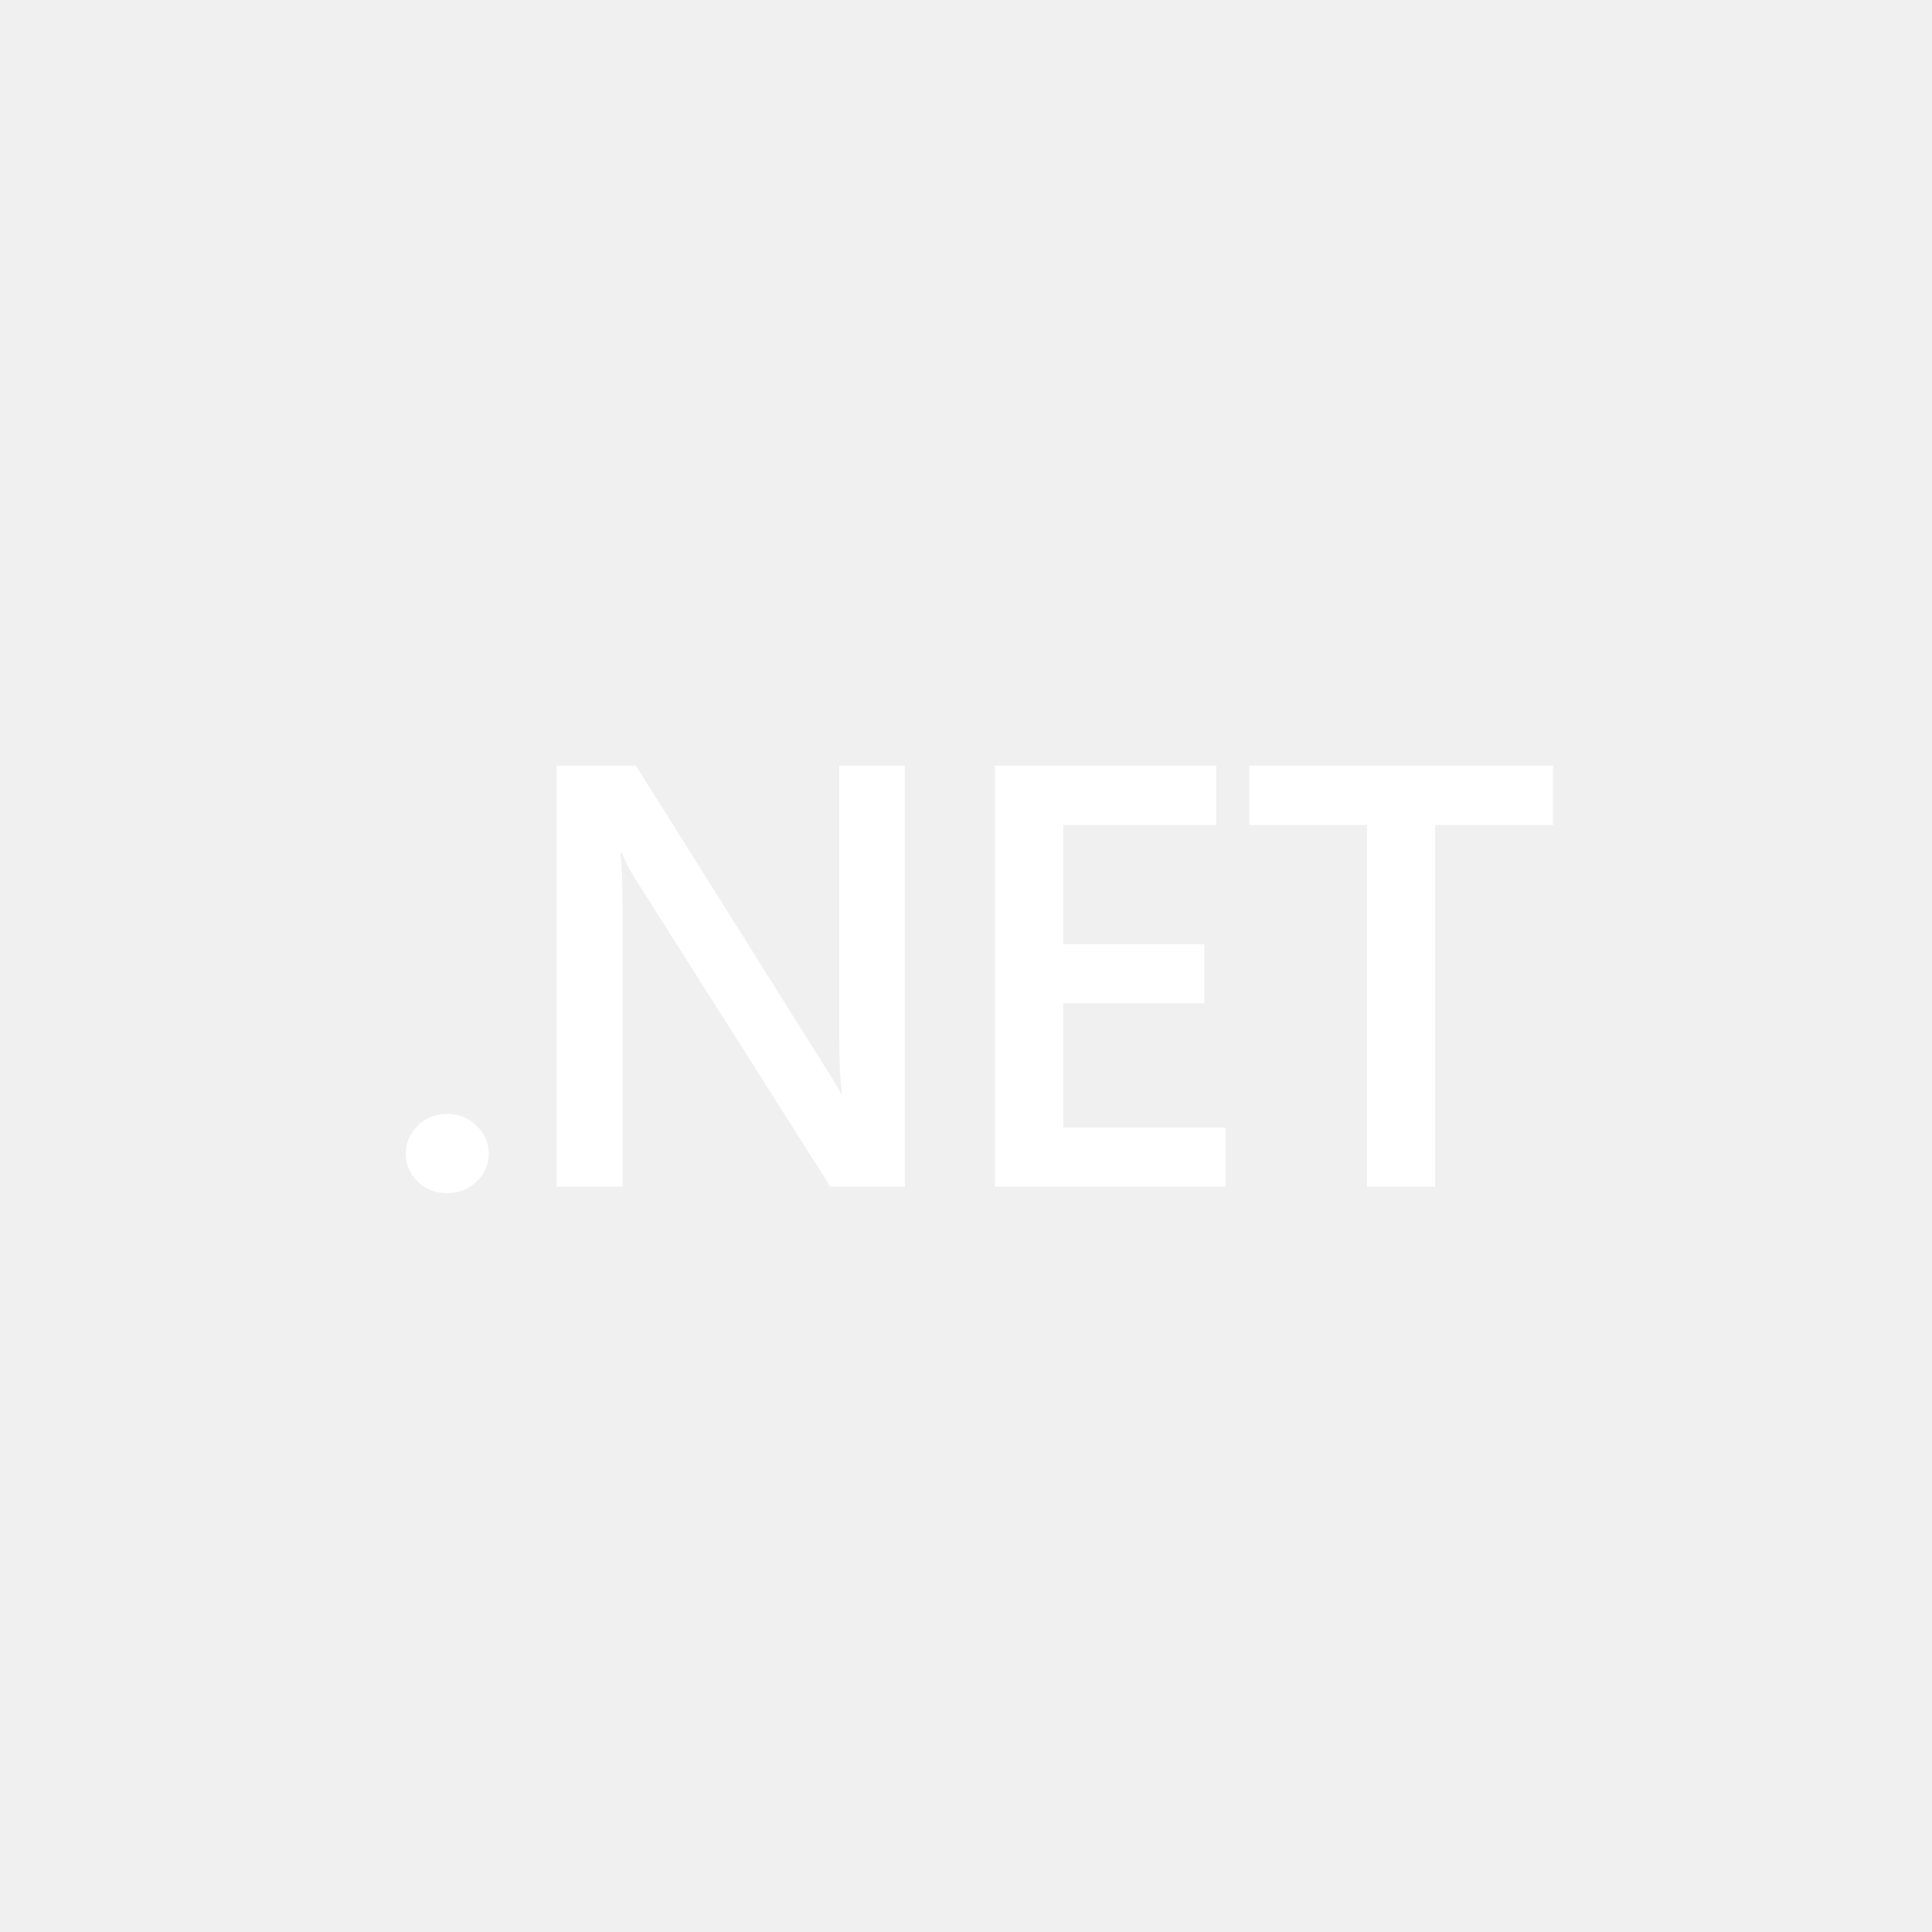
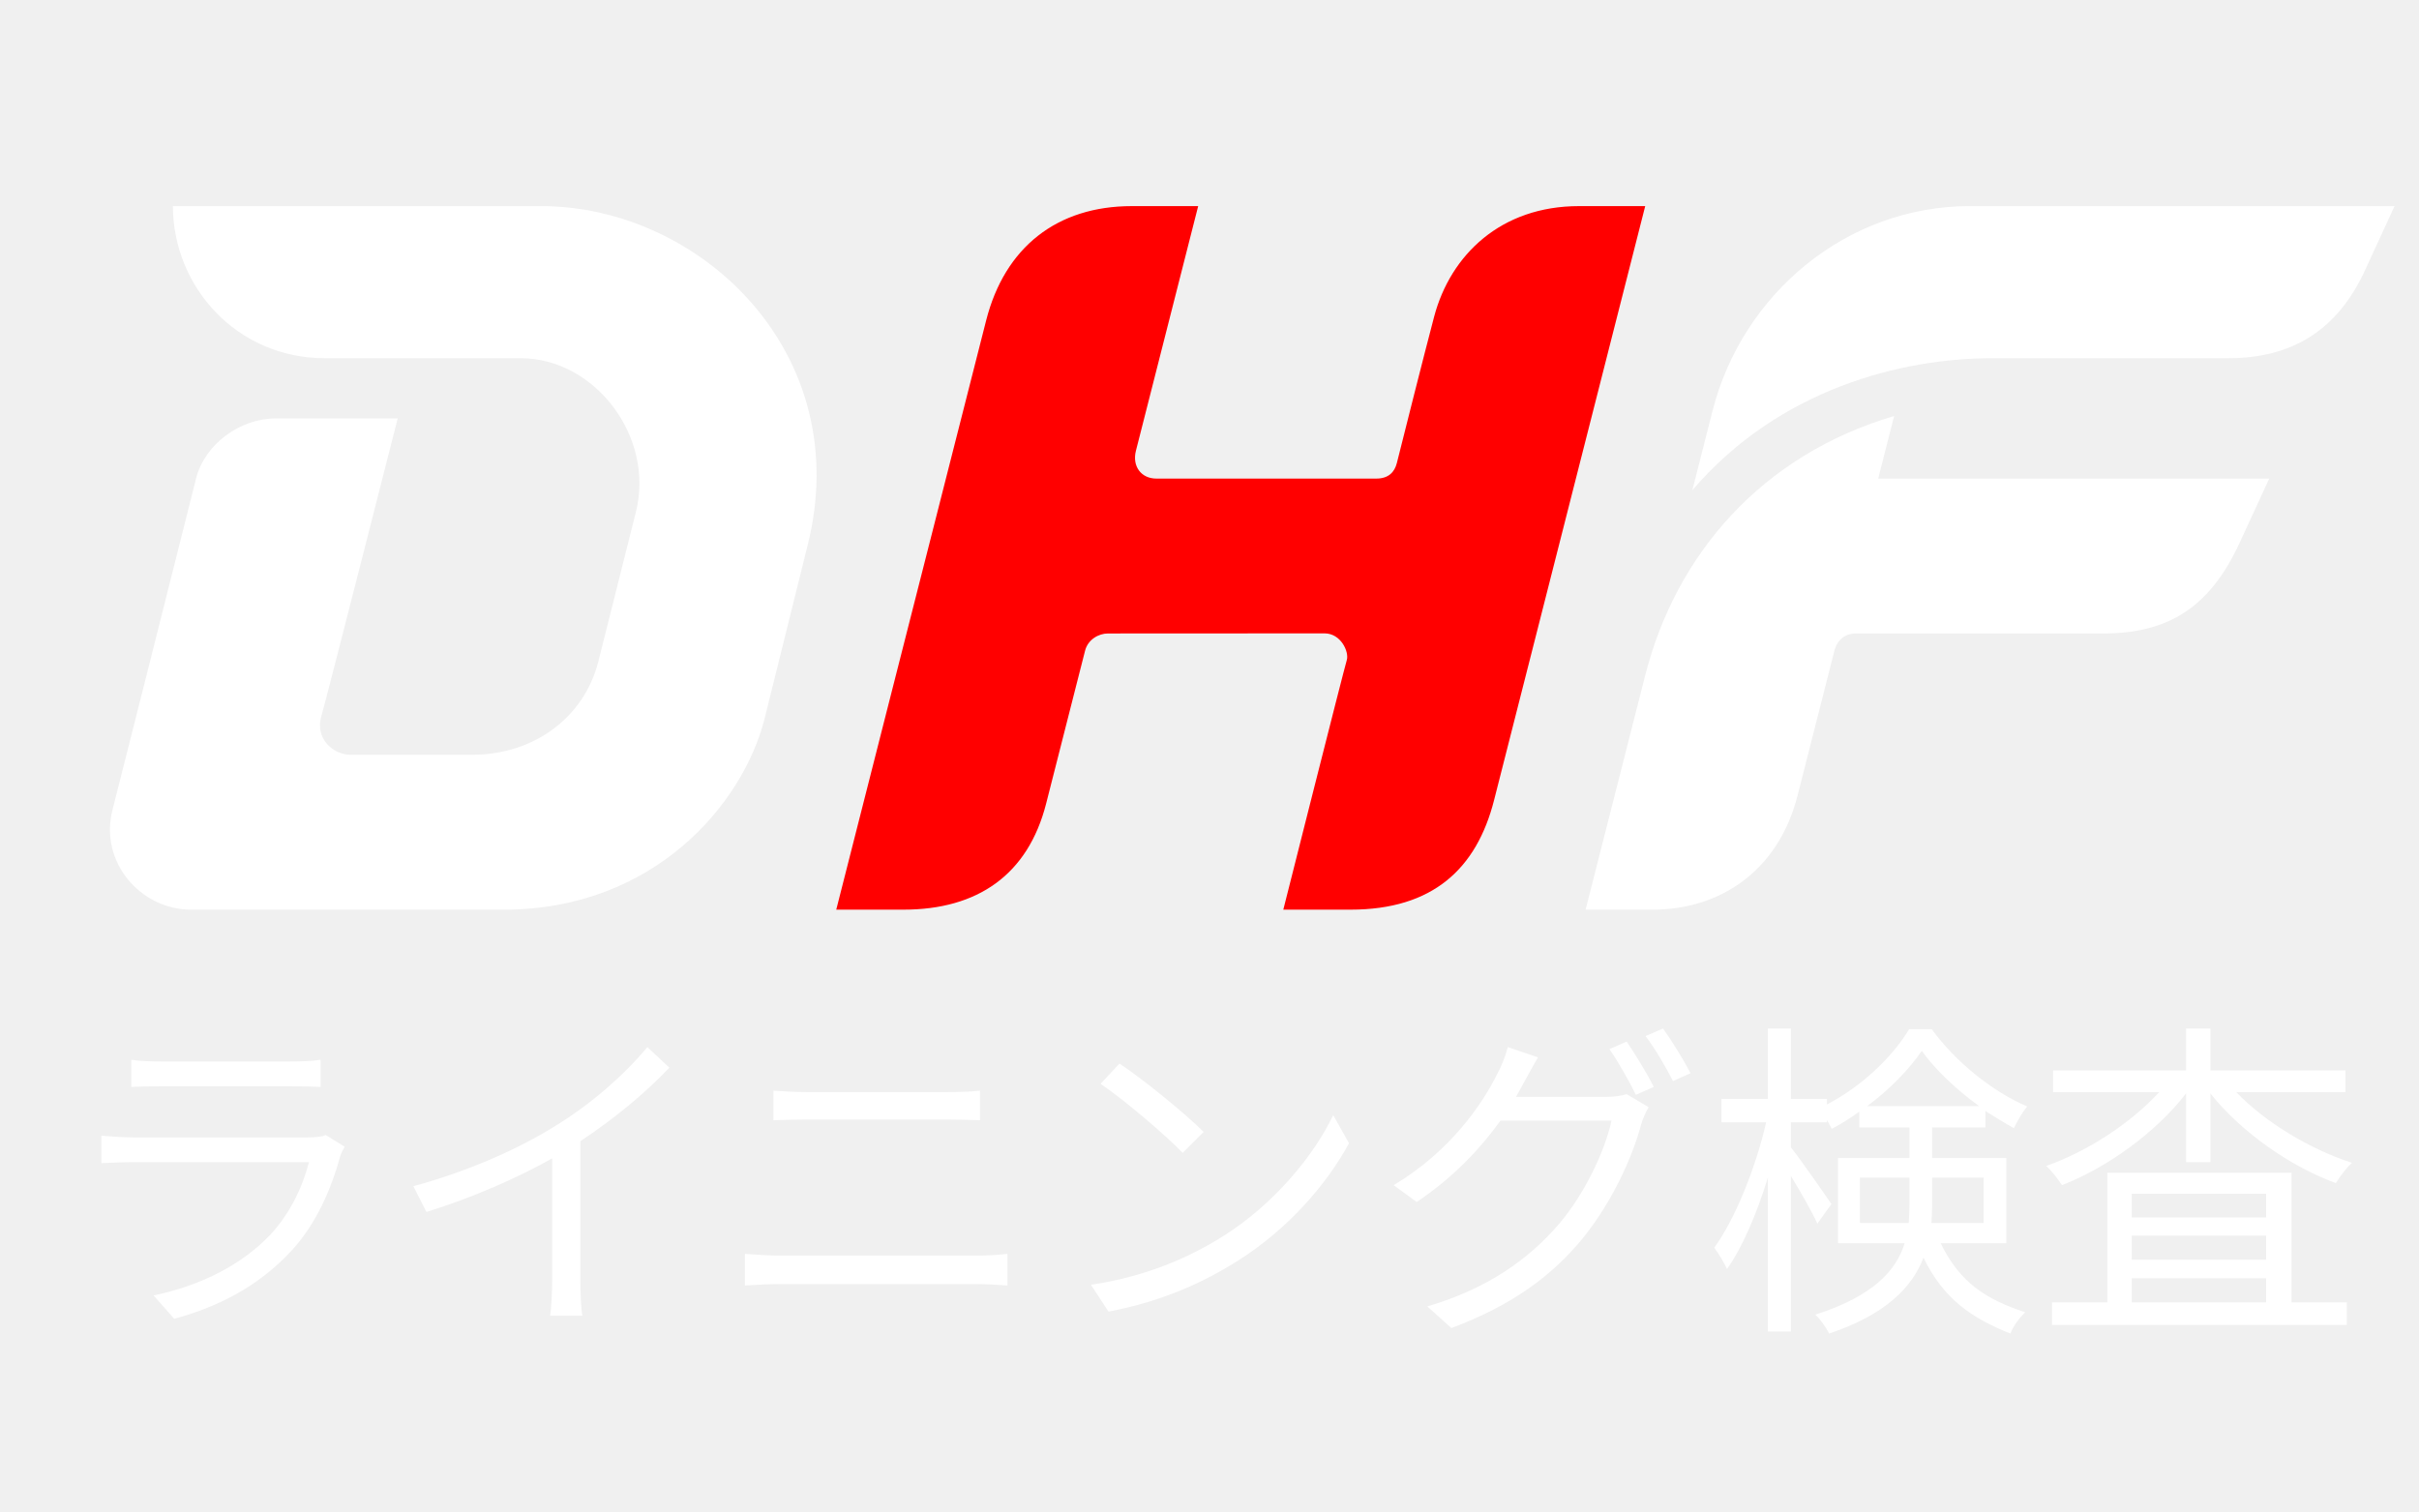
- <svg xmlns="http://www.w3.org/2000/svg" width="456" height="456" viewBox="0 0 456 456" version="1.1" xml:space="preserve" style="fill-rule:evenodd;clip-rule:evenodd;stroke-linejoin:round;stroke-miterlimit:2;">
-   <path d="m 105.5,281.609 c -2.703,0 -5.001,-0.9 -6.893,-2.702 -1.892,-1.848 -2.838,-4.042 -2.838,-6.582 0,-2.587 0.946,-4.804 2.838,-6.652 1.892,-1.848 4.19,-2.772 6.893,-2.772 2.748,0 5.068,0.924 6.96,2.772 1.937,1.848 2.906,4.064 2.906,6.652 0,2.54 -0.968,4.734 -2.906,6.582 -1.892,1.802 -4.212,2.702 -6.96,2.702 z" style="fill:#ffffff;fill-rule:nonzero;stroke-width:0.838" />
-   <path d="M 213.561,280.084 H 195.99 L 149.7,207.054 c -1.171,-1.848 -2.14,-3.765 -2.906,-5.751 h -0.406 c 0.361,2.125 0.541,6.675 0.541,13.65 v 65.132 h -15.543 v -99.36 h 18.719 l 44.737,71.298 c 1.892,2.957 3.109,4.989 3.649,6.098 h 0.27 c -0.45,-2.632 -0.676,-7.09 -0.676,-13.373 v -64.023 h 15.476 z" style="fill:#ffffff;fill-rule:nonzero;stroke-width:0.838" />
-   <path d="m 289.251,280.084 h -54.401 v -99.36 h 52.238 v 13.997 h -36.154 v 28.131 h 33.316 v 13.927 h -33.316 v 29.378 h 38.316 z" style="fill:#ffffff;fill-rule:nonzero;stroke-width:0.838" />
-   <path d="M 366.565,194.721 H 338.722 v 85.363 h -16.084 v -85.363 h -27.775 v -13.997 h 71.701 z" style="fill:#ffffff;fill-rule:nonzero;stroke-width:0.838" />
+ <svg xmlns="http://www.w3.org/2000/svg" version="1.1" x="0px" y="0px" width="80" height="50" viewBox="-5 0 110 50">
+   <text x="50" y="50" font-size="15" text-anchor="middle" fill="white">ライニング検査</text>
+   <g>
+     <path fill="Red" d="M58.519,11.688c0.352-1.409,1.188-4.728,1.694-6.653C60.959,2.21,63.259,0,66.801,0h3.012   c0,0-6.31,24.801-6.872,27.018C62.147,30.135,60.159,32,56.41,32h-3.054c0,0,2.766-10.965,2.885-11.343   c0.119-0.378-0.264-1.224-1.01-1.224c-0.746,0-9.438,0.005-9.852,0.005c-0.414,0-0.909,0.272-1.038,0.786   c-0.423,1.664-1.367,5.373-1.769,6.949C41.748,30.411,39.457,32,36.082,32h-3.055c0,0,6.265-24.627,6.816-26.799   C40.691,1.866,43.073,0,46.467,0h3.018c0,0-2.648,10.417-2.83,11.125c-0.181,0.708,0.238,1.268,0.929,1.268h10.001   C58.137,12.393,58.415,12.101,58.519,11.688" />
+     <path fill="white" d="M2.864,0H19.6c7.236,0,14.35,6.684,12.114,15.473l-1.949,7.851C28.777,27.206,24.734,32,17.907,32H3.678   c-2.26,0-4.186-2.149-3.557-4.56c0.221-0.848,2.594-10.273,3.794-15.048C4.31,10.822,5.92,9.656,7.54,9.656h5.545   c0,0-3.155,12.417-3.479,13.572c-0.279,0.991,0.537,1.727,1.339,1.727h5.525c2.818,0,5.093-1.705,5.736-4.232l1.704-6.785   c0.883-3.439-1.857-7.019-5.229-7.019H9.783C5.757,6.919,2.864,3.655,2.864,0" />
+     <path fill="white" d="M71.957,12.921c0.252-0.993,0.699-2.752,0.913-3.593C74.235,3.951,79.012,0,84.568,0h19.32   c0,0-0.679,1.471-1.336,2.904c-1.262,2.748-3.327,4.015-6.24,4.015H85.567C81.519,6.919,75.924,8.288,71.957,12.921 M81.132,9.547   c-0.402,1.582-0.724,2.846-0.724,2.846h17.781c0,0-0.547,1.188-1.342,2.914c-1.359,2.949-3.248,4.131-6.22,4.131H79.388   c-0.485,0-0.849,0.3-0.972,0.786c-0.399,1.568-1.29,5.064-1.673,6.578C75.843,30.337,73.11,32,70.158,32h-3.056   c0,0,0.975-3.833,2.711-10.657C71.215,15.831,75.114,11.326,81.132,9.547" />
+   </g>
</svg>
